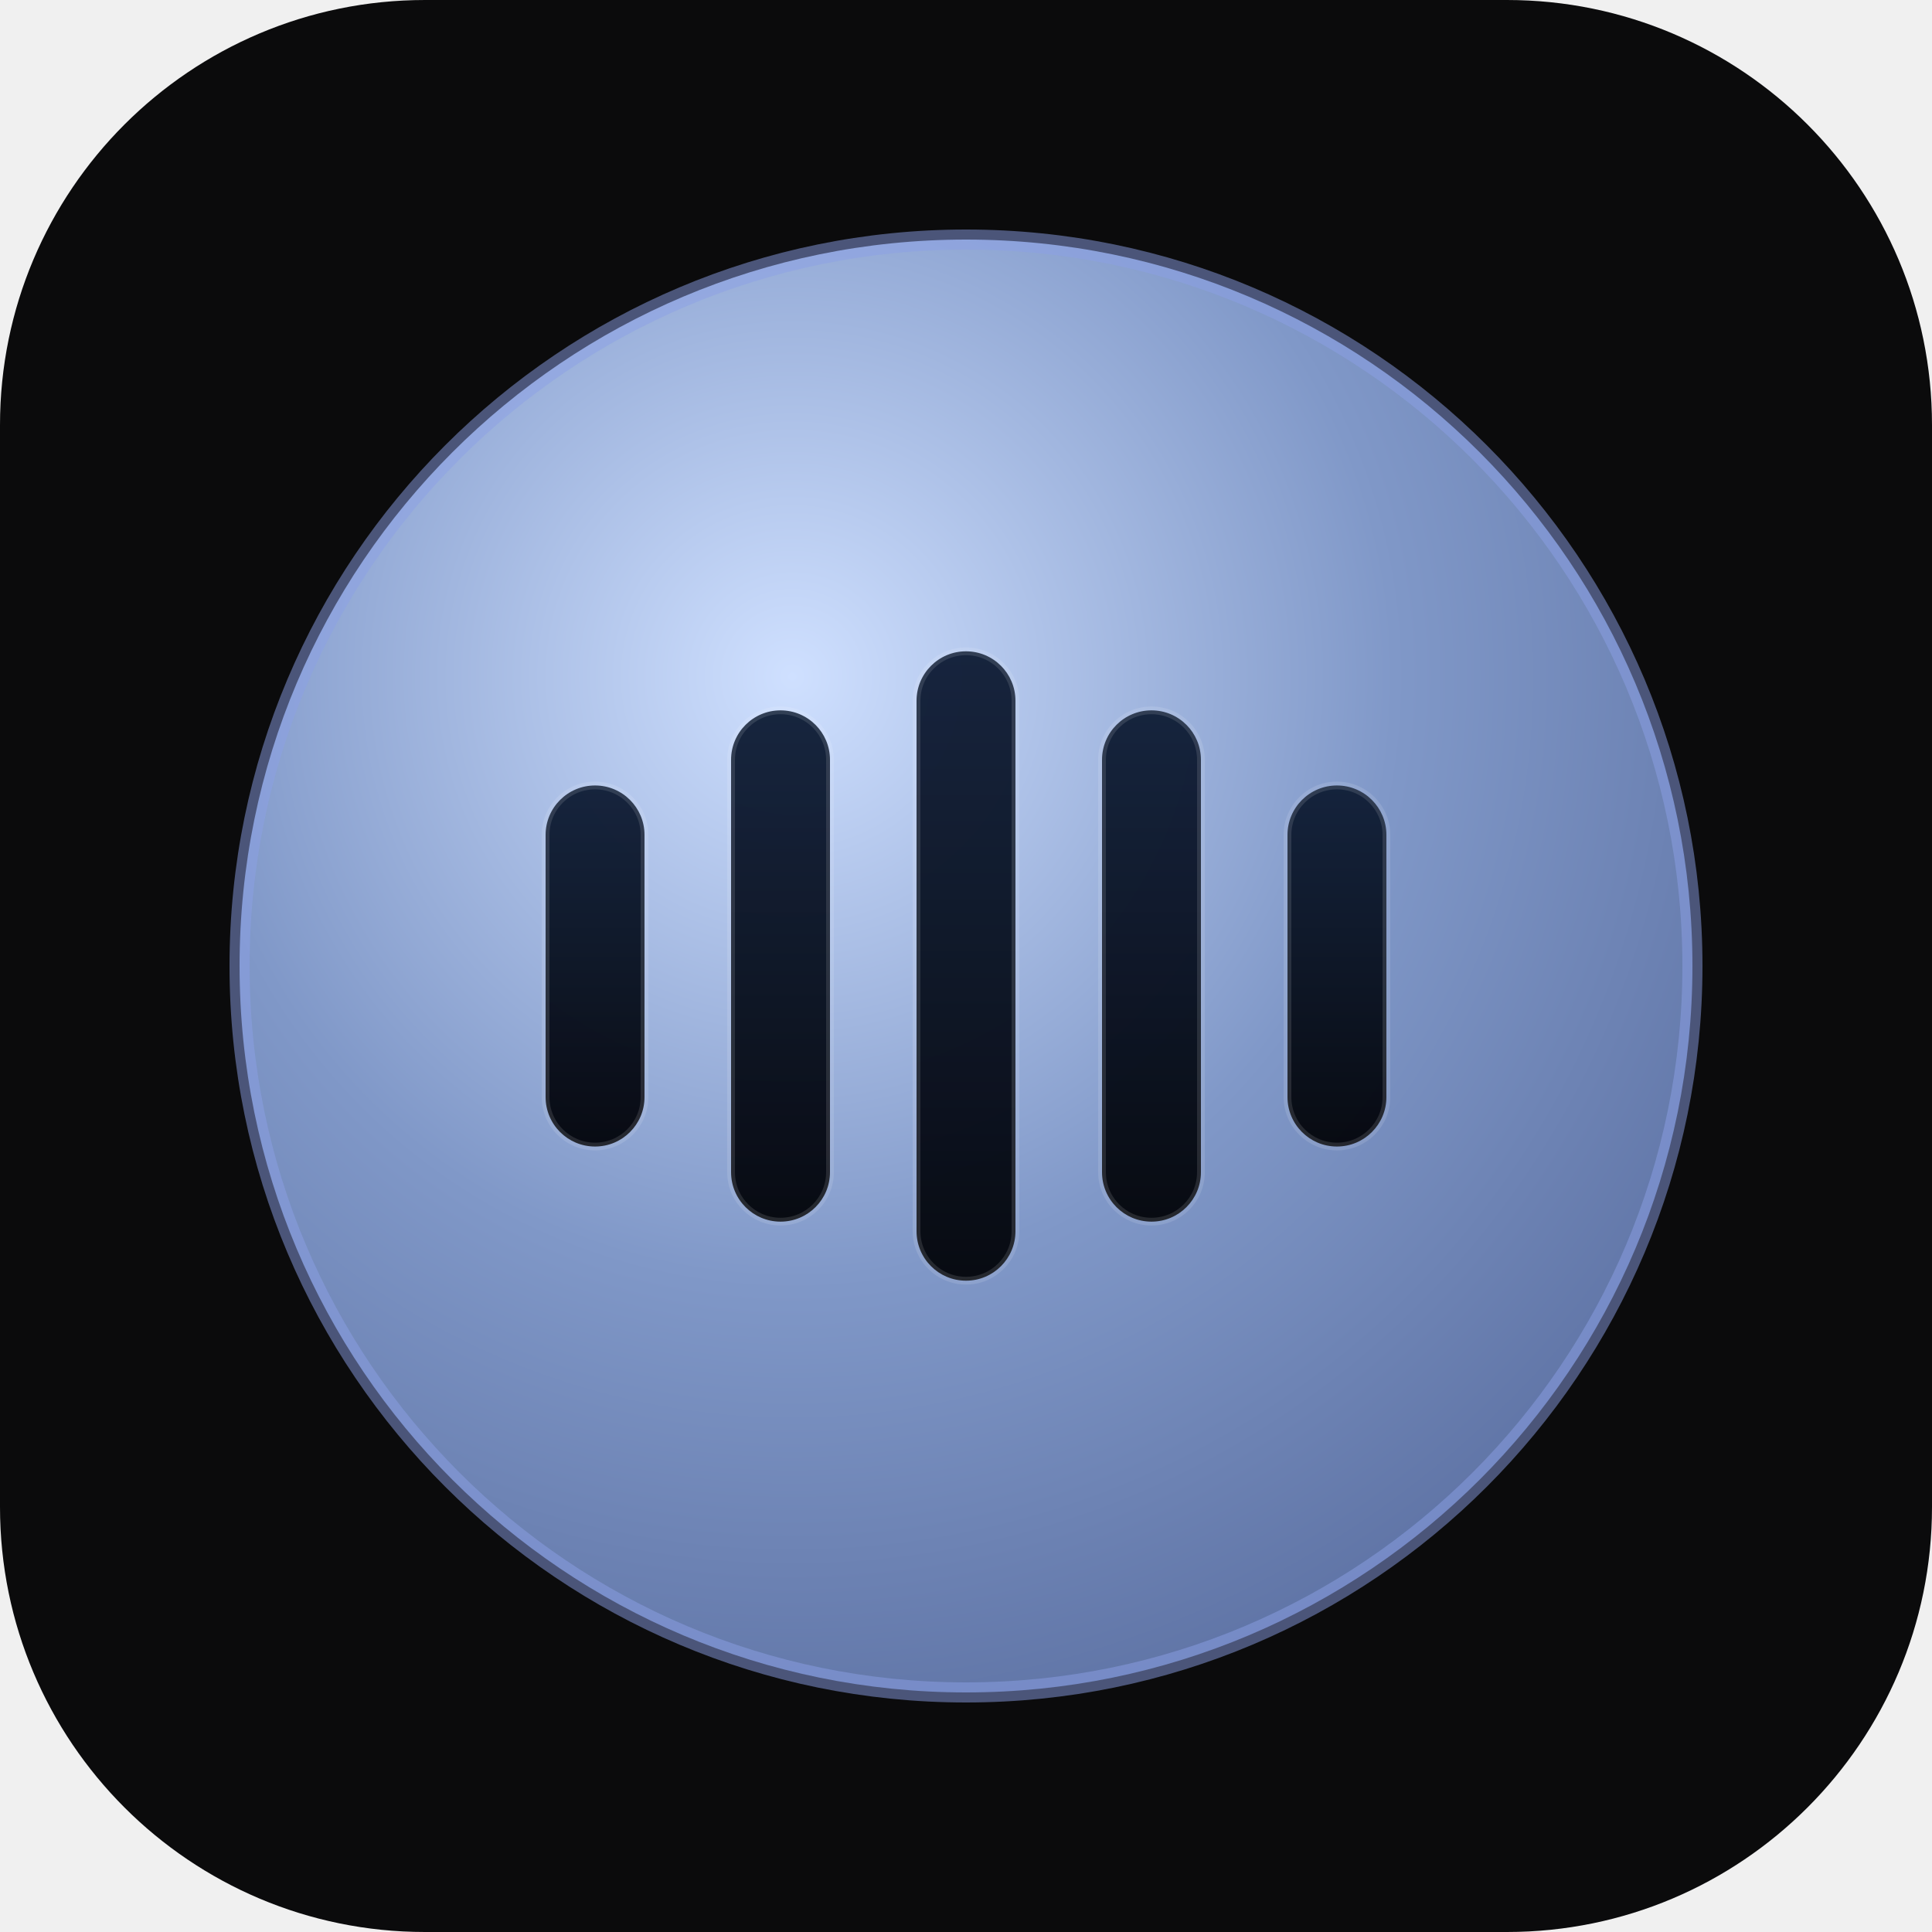
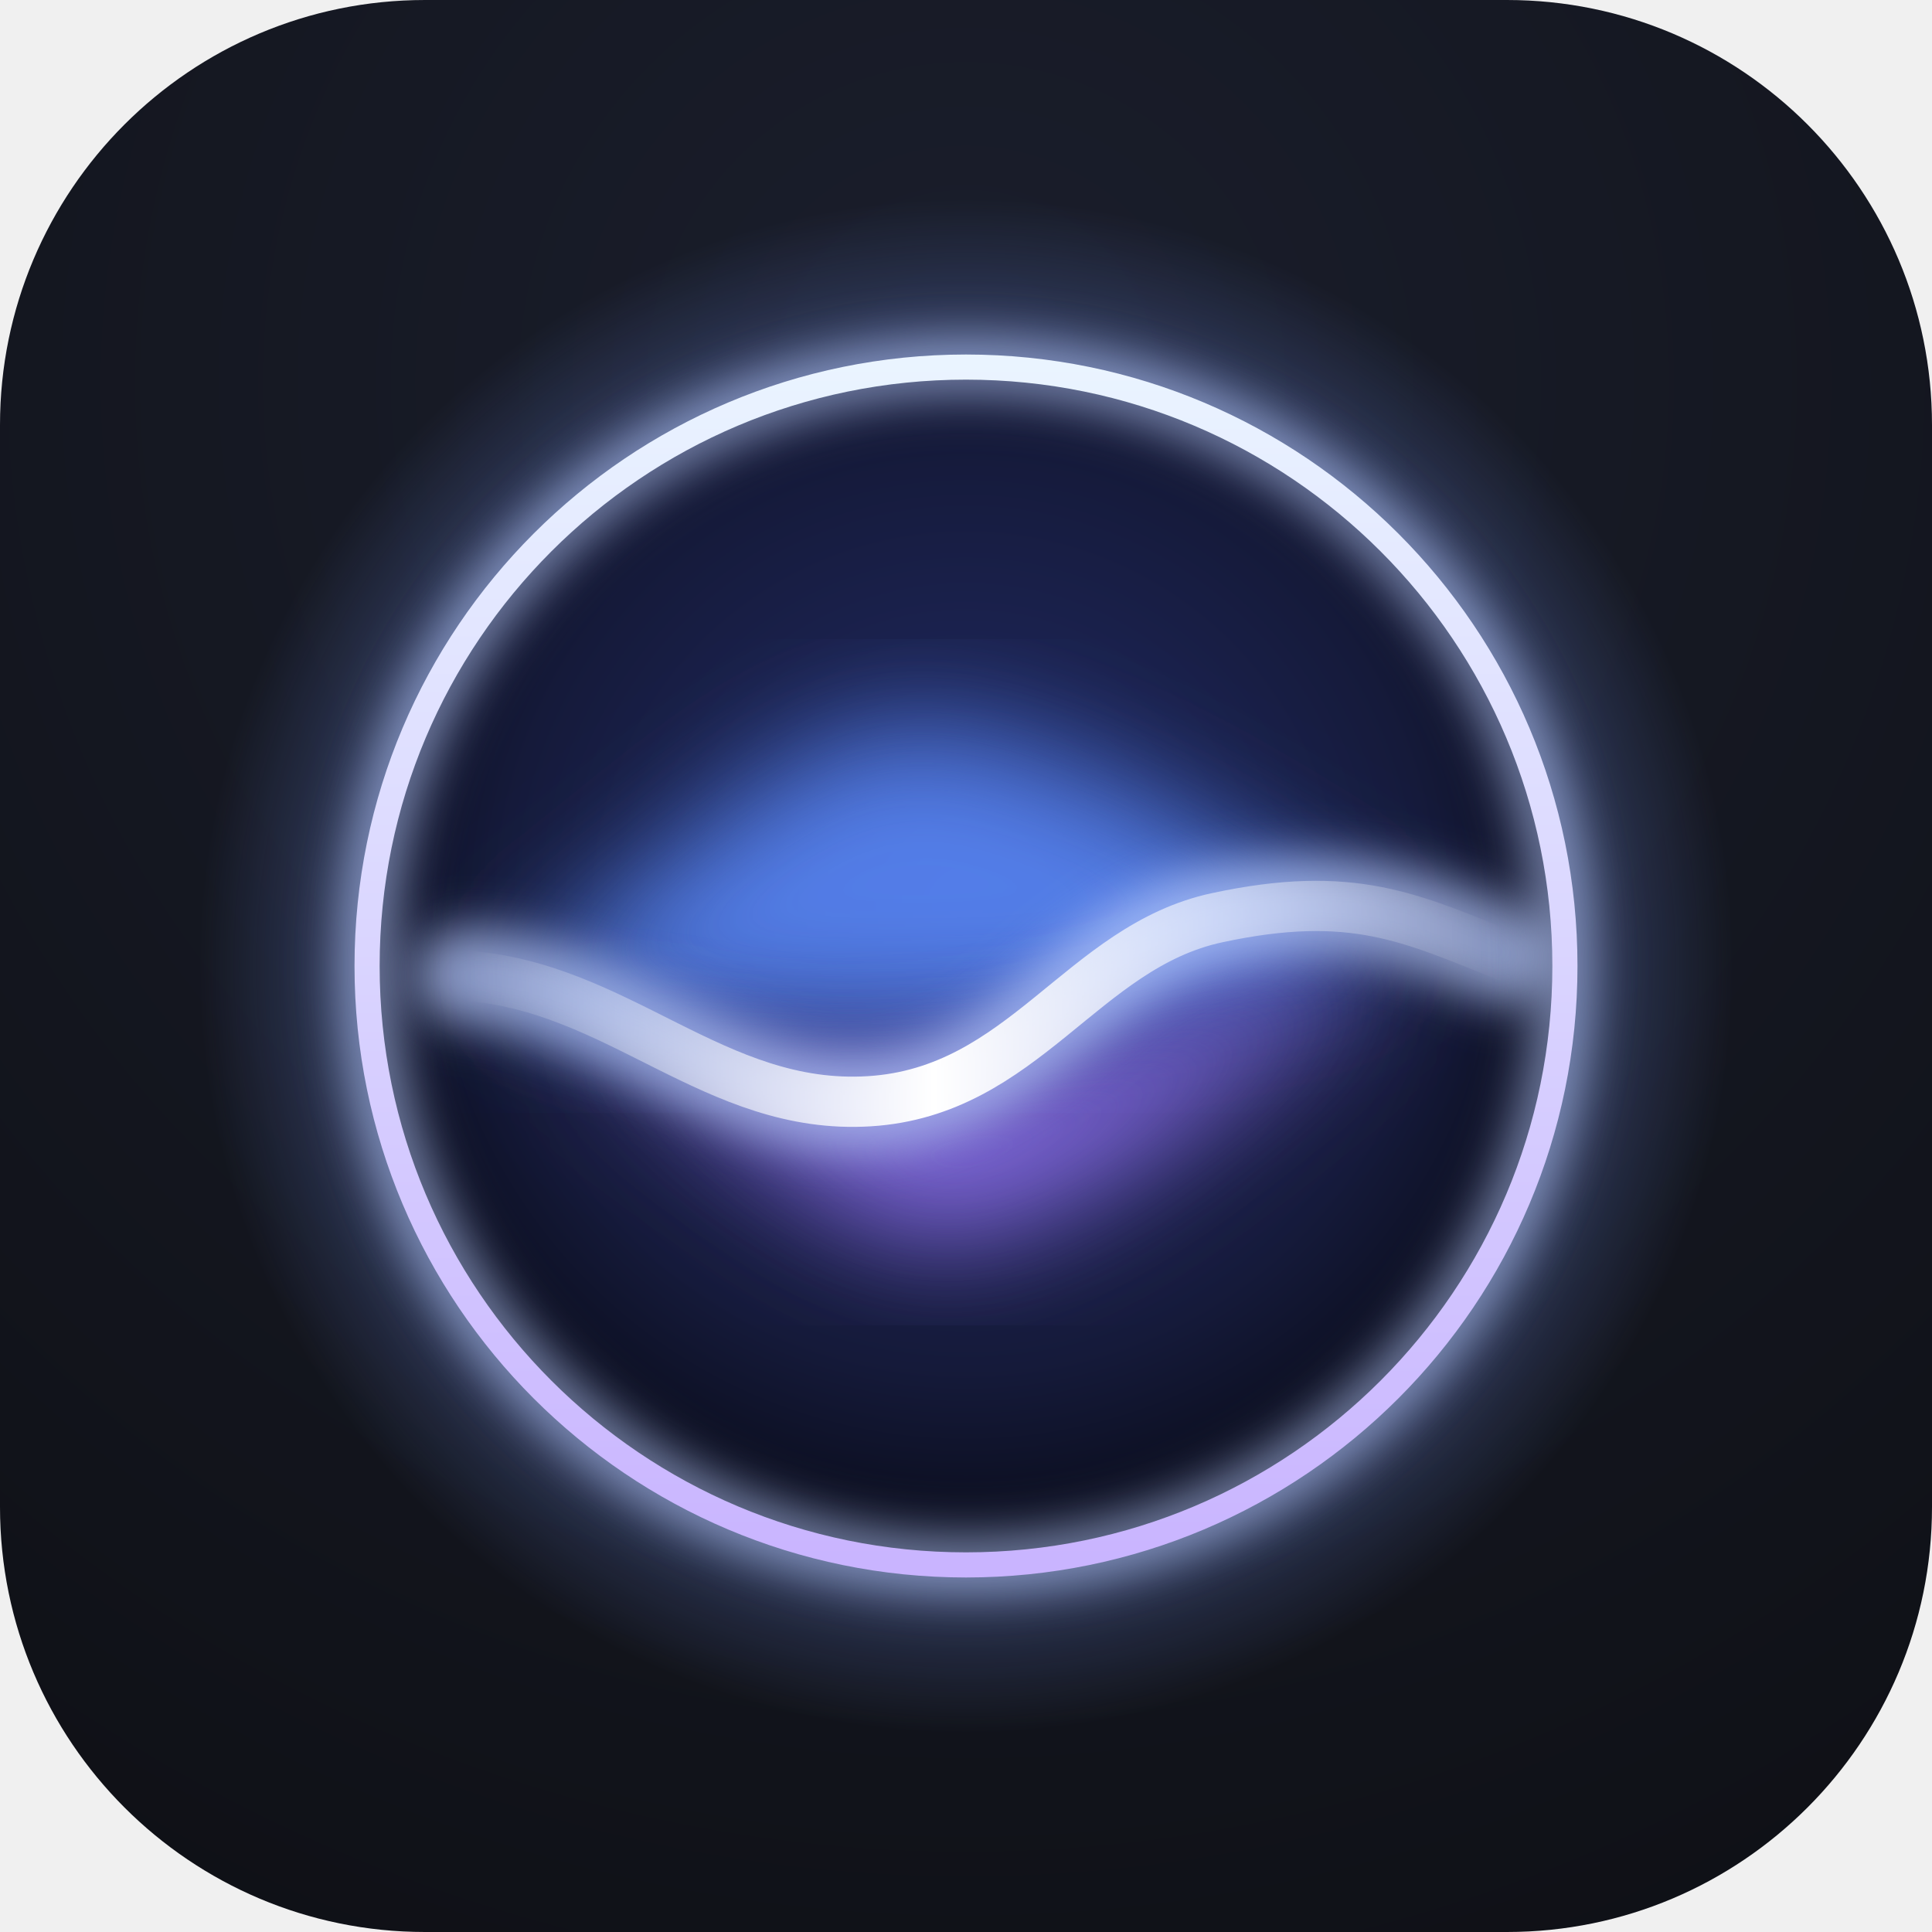
<svg xmlns="http://www.w3.org/2000/svg" viewBox="0 0 100 100">
  <defs>
-     <radialGradient id="disc" cx="38%" cy="30%" r="80%">
-       <stop offset="0%" stop-color="#cfe0ff" />
-       <stop offset="52%" stop-color="#8098c8" />
-       <stop offset="100%" stop-color="#5a6ea0" />
+     <radialGradient id="bg" cx="50%" cy="20%" r="105%">
+       <stop offset="0%" stop-color="#1a1e2c" />
+       <stop offset="100%" stop-color="#0d0e12" />
    </radialGradient>
-     <linearGradient id="well" x1="0" y1="0" x2="0" y2="1">
-       <stop offset="0%" stop-color="#111f38" stop-opacity="0.97" />
-       <stop offset="100%" stop-color="#04060c" stop-opacity="0.97" />
+     <radialGradient id="glass" cx="50%" cy="45%" r="55%">
+       <stop offset="0%" stop-color="#222c6a" />
+       <stop offset="70%" stop-color="#151a3a" />
+       <stop offset="100%" stop-color="#080a16" />
+     </radialGradient>
+     <radialGradient id="halo" cx="50%" cy="50%" r="50%">
+       <stop offset="62%" stop-color="#6f8ce6" stop-opacity="0.55" />
+       <stop offset="100%" stop-color="#6f8ce6" stop-opacity="0" />
+     </radialGradient>
+     <linearGradient id="rim" x1="0" y1="0" x2="0" y2="1">
+       <stop offset="0%" stop-color="#eaf4ff" />
+       <stop offset="100%" stop-color="#c9b4ff" />
    </linearGradient>
+     <linearGradient id="crest" x1="0" y1="0" x2="1" y2="0">
+       <stop offset="0%" stop-color="#ffffff" stop-opacity="0" />
+       <stop offset="45%" stop-color="#ffffff" />
+       <stop offset="100%" stop-color="#ffffff" stop-opacity="0" />
+     </linearGradient>
+     <filter id="soft" x="-30%" y="-30%" width="160%" height="160%">
+       <feGaussianBlur stdDeviation="3" />
+     </filter>
+     <filter id="bloom" x="-30%" y="-60%" width="160%" height="220%">
+       <feGaussianBlur stdDeviation="1.2" />
+     </filter>
+     <clipPath id="ball">
+       <circle cx="50" cy="50" r="31.5" />
+     </clipPath>
  </defs>
-   <rect width="100" height="100" rx="22" fill="#0b0b0c" />
-   <g transform="translate(50 50) scale(0.8) translate(-50 -50)">
-     <circle cx="50" cy="50" r="47" fill="url(#disc)" />
-     <circle cx="50" cy="50" r="47" fill="none" stroke="#8ca0e6" stroke-opacity="0.5" stroke-width="1.3" />
-     <g fill="url(#well)" stroke="#ffffff" stroke-opacity="0.12" stroke-width="0.5">
-       <rect x="22.8" y="38.32" width="6.4" height="23.36" rx="3.2" />
-       <rect x="34.8" y="33.46" width="6.4" height="33.08" rx="3.2" />
-       <rect x="46.8" y="29.64" width="6.4" height="40.72" rx="3.2" />
-       <rect x="58.8" y="33.46" width="6.4" height="33.08" rx="3.2" />
-       <rect x="70.8" y="38.32" width="6.4" height="23.36" rx="3.2" />
-     </g>
+   <rect width="100" height="100" rx="22" fill="url(#bg)" />
+   <circle cx="50" cy="50" r="40" fill="url(#halo)" />
+   <circle cx="50" cy="50" r="31.5" fill="url(#glass)" />
+   <g clip-path="url(#ball)">
+     <path d="M26 51 C36 44 42 36 50 38 S64 44 72 49 C62 52 56 53 48 53 S34 53 26 51Z" fill="#5b8cff" opacity="0.85" filter="url(#soft)" />
+     <path d="M28 53 C38 57 44 66 51 64 S64 56 72 50 C62 52 56 55 48 56 S36 55 28 53Z" fill="#9a78ff" opacity="0.8" filter="url(#soft)" />
+     <path d="M24 50.5 C32 51 37 57.5 45 57 S56 49 63 47.5 S73 47.5 78 49.5" fill="none" stroke="#b9ccff" stroke-width="5" stroke-linecap="round" opacity="0.7" filter="url(#bloom)" />
+     <path d="M24 50.5 C32 51 37 57.5 45 57 S56 49 63 47.5 S73 47.5 78 49.5" fill="none" stroke="url(#crest)" stroke-width="2.6" stroke-linecap="round" />
  </g>
+   <circle cx="50" cy="50" r="31" fill="none" stroke="#b9ccff" stroke-width="3" opacity="0.6" filter="url(#bloom)" />
+   <circle cx="50" cy="50" r="31" fill="none" stroke="url(#rim)" stroke-width="1.3" />
</svg>
